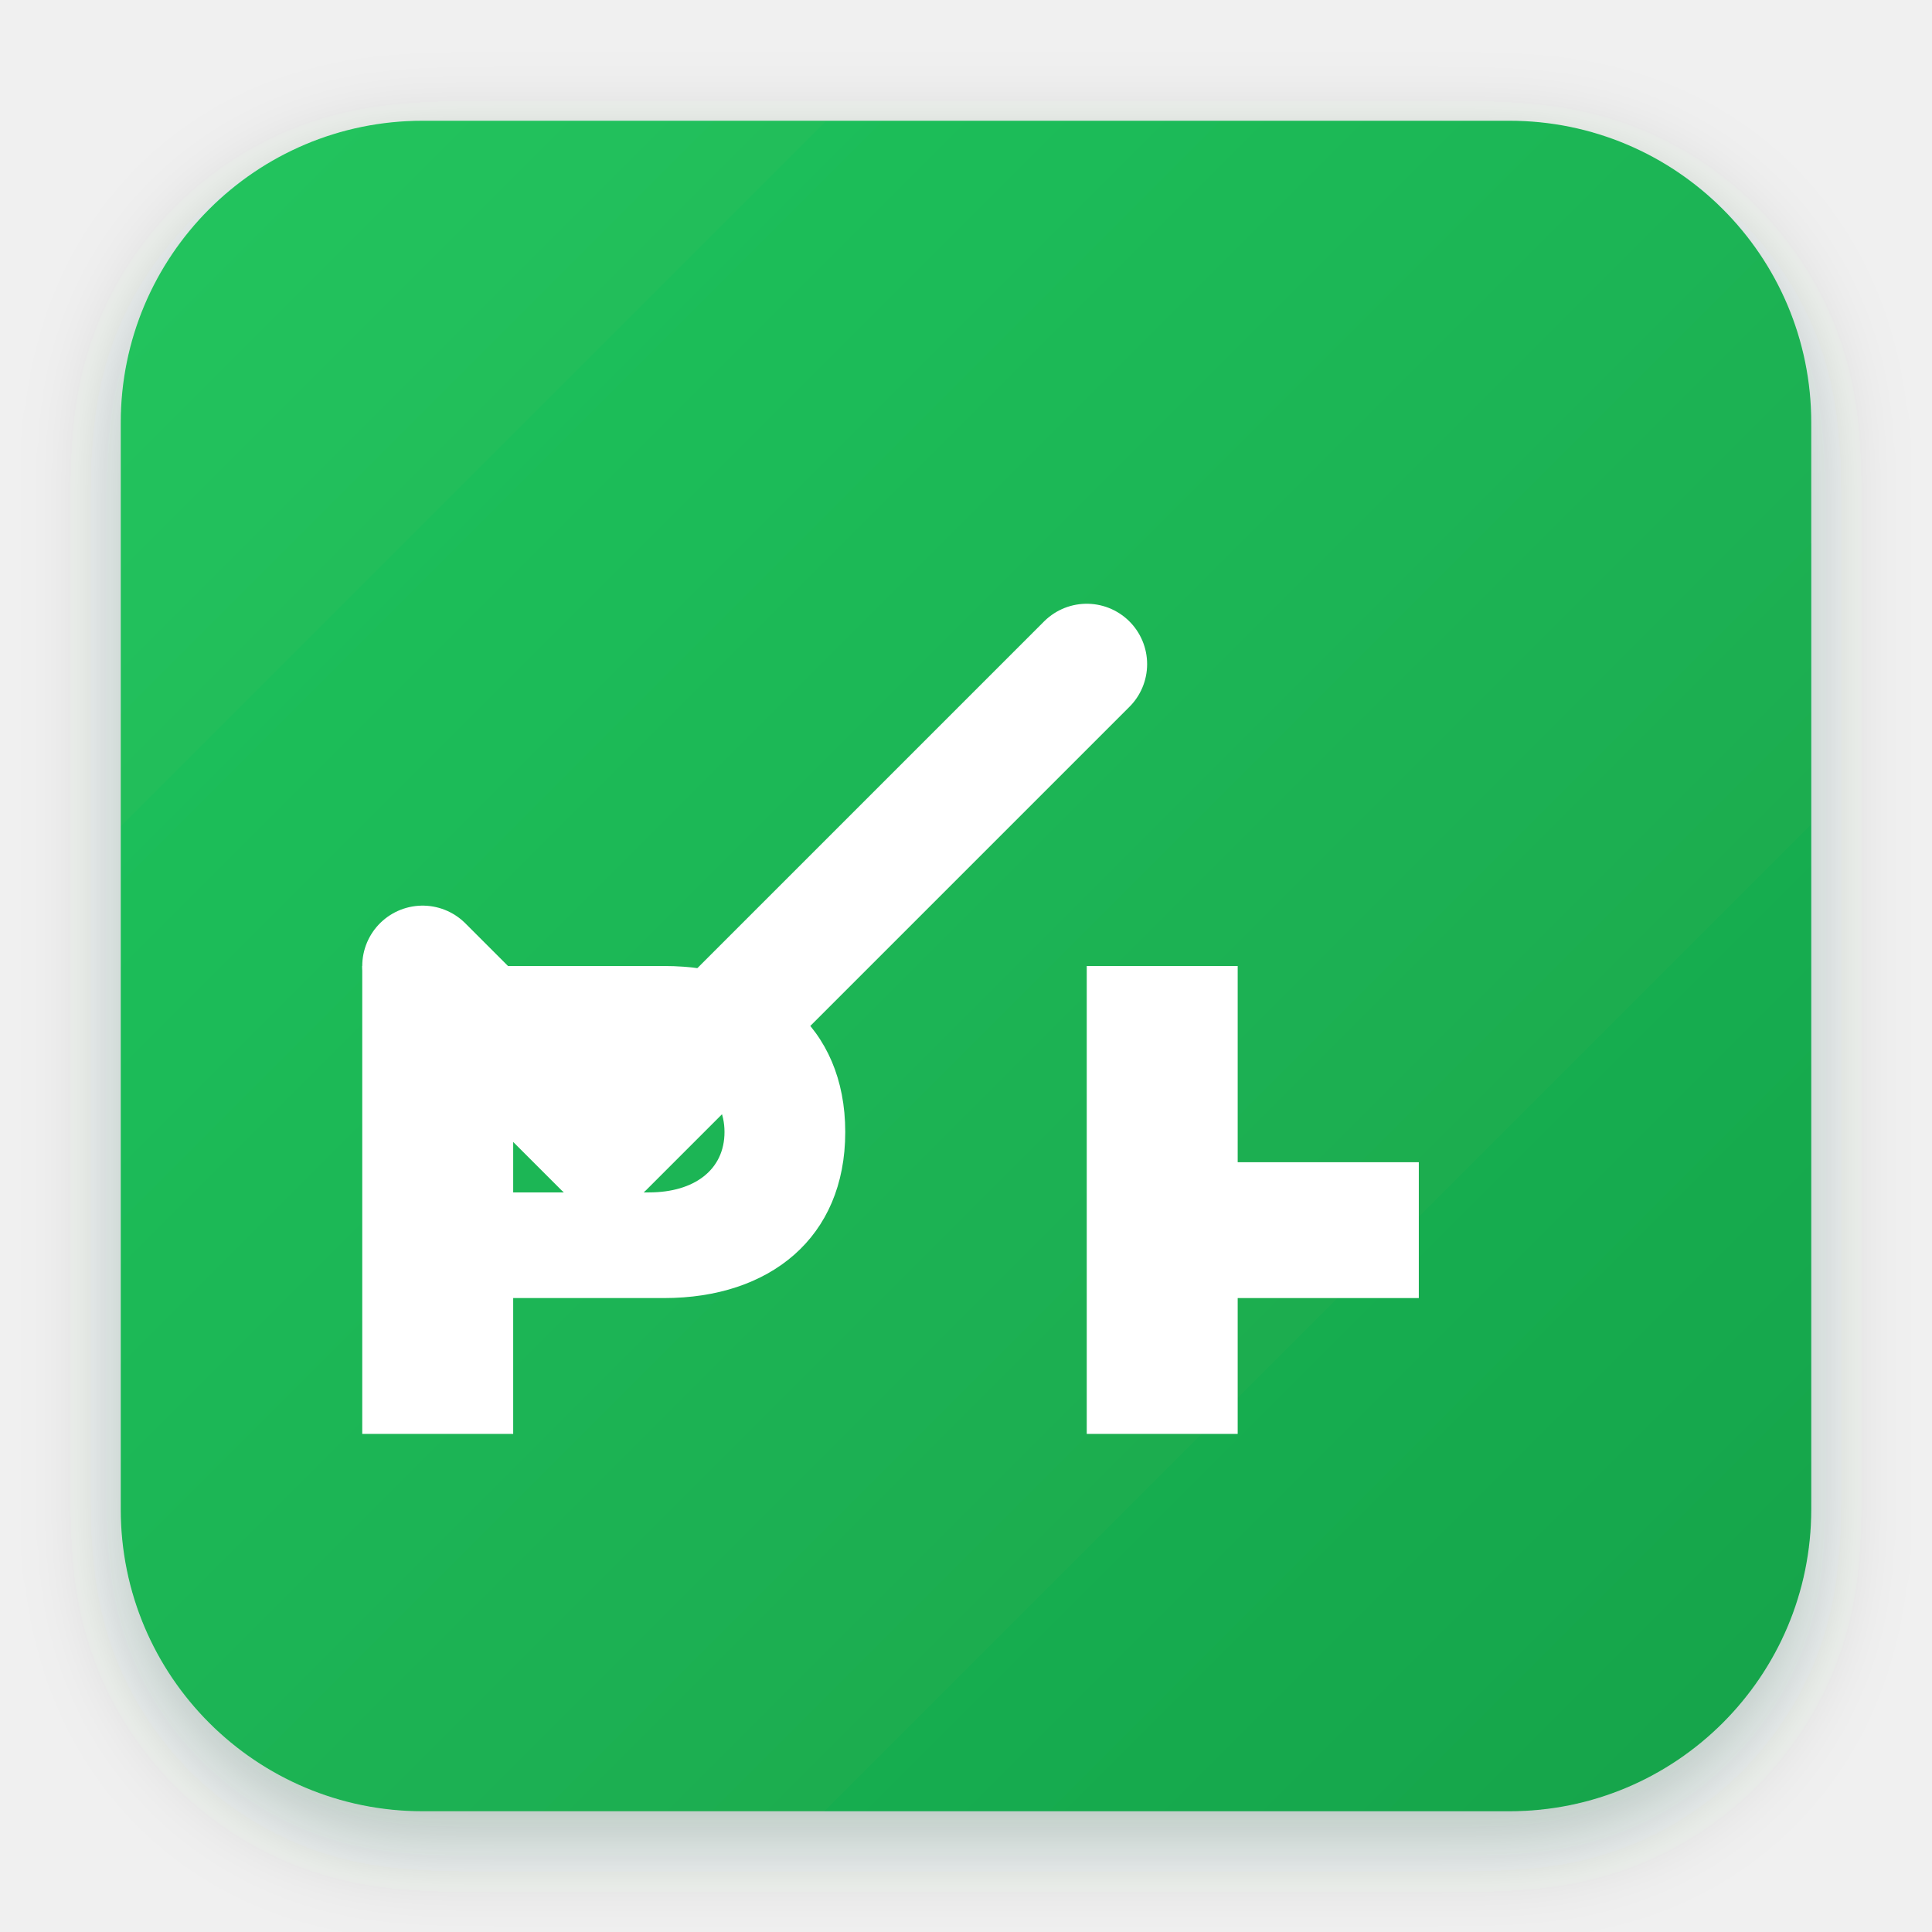
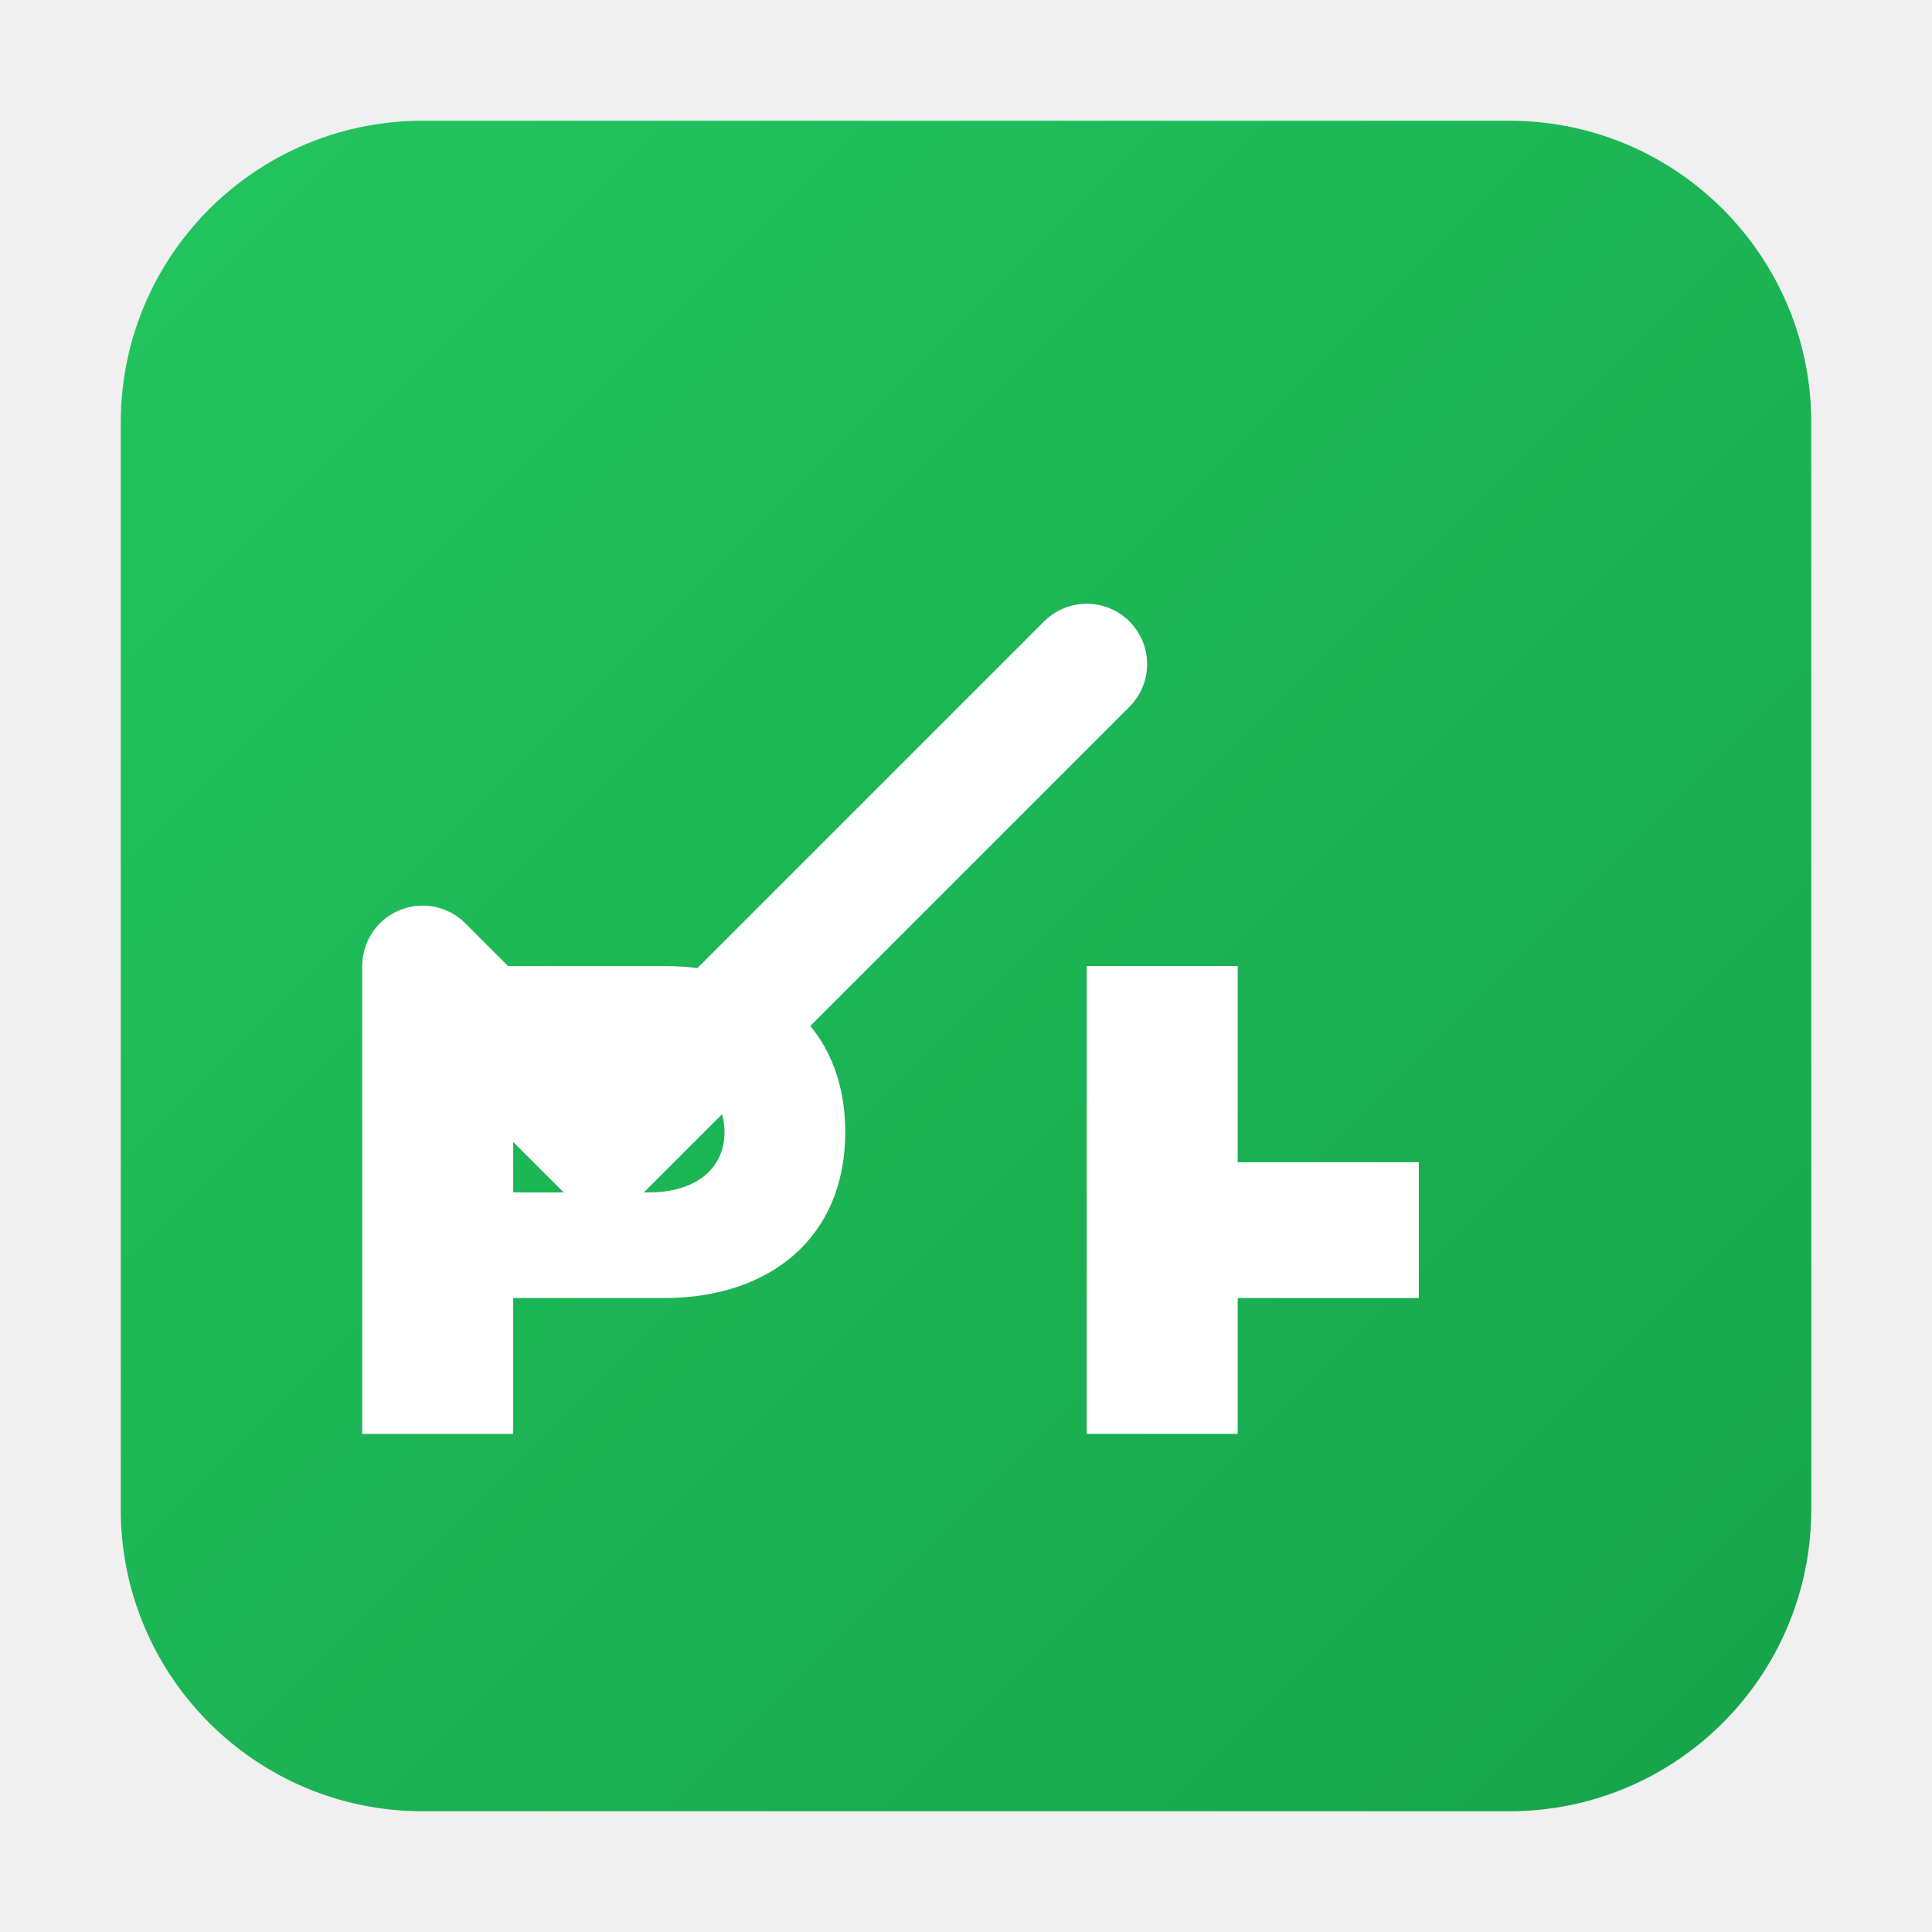
<svg xmlns="http://www.w3.org/2000/svg" viewBox="0 0 256 256" width="256" height="256">
  <defs>
    <linearGradient id="g" x1="0" x2="1" y1="0" y2="1">
      <stop offset="0" stop-color="#22c55e" />
      <stop offset="1" stop-color="#16a34a" />
    </linearGradient>
-     <filter id="shadow" x="-20%" y="-20%" width="140%" height="140%">
-       <feDropShadow dx="0" dy="4" stdDeviation="6" flood-color="#0b4a2f" flood-opacity="0.25" />
-     </filter>
  </defs>
-   <rect x="16" y="16" width="224" height="224" rx="40" fill="url(#g)" filter="url(#shadow)" />
+   <rect x="16" y="16" width="224" height="224" rx="40" fill="url(#g)" />
  <g fill="#ffffff" transform="translate(32,32)">
    <path d="M24 96l24 24 64-64" stroke="#fff" stroke-width="16" fill="none" stroke-linecap="round" stroke-linejoin="round" />
    <g transform="translate(0,96)">
      <path d="M16 0h40c14 0 24 8 24 22s-10 22-24 22H36v18H16V0zm20 30h18c6 0 10-3 10-8s-4-8-10-8H36v16z" />
      <path d="M112 0h20v26h24v18h-24v18h-20V0z" />
    </g>
  </g>
</svg>
